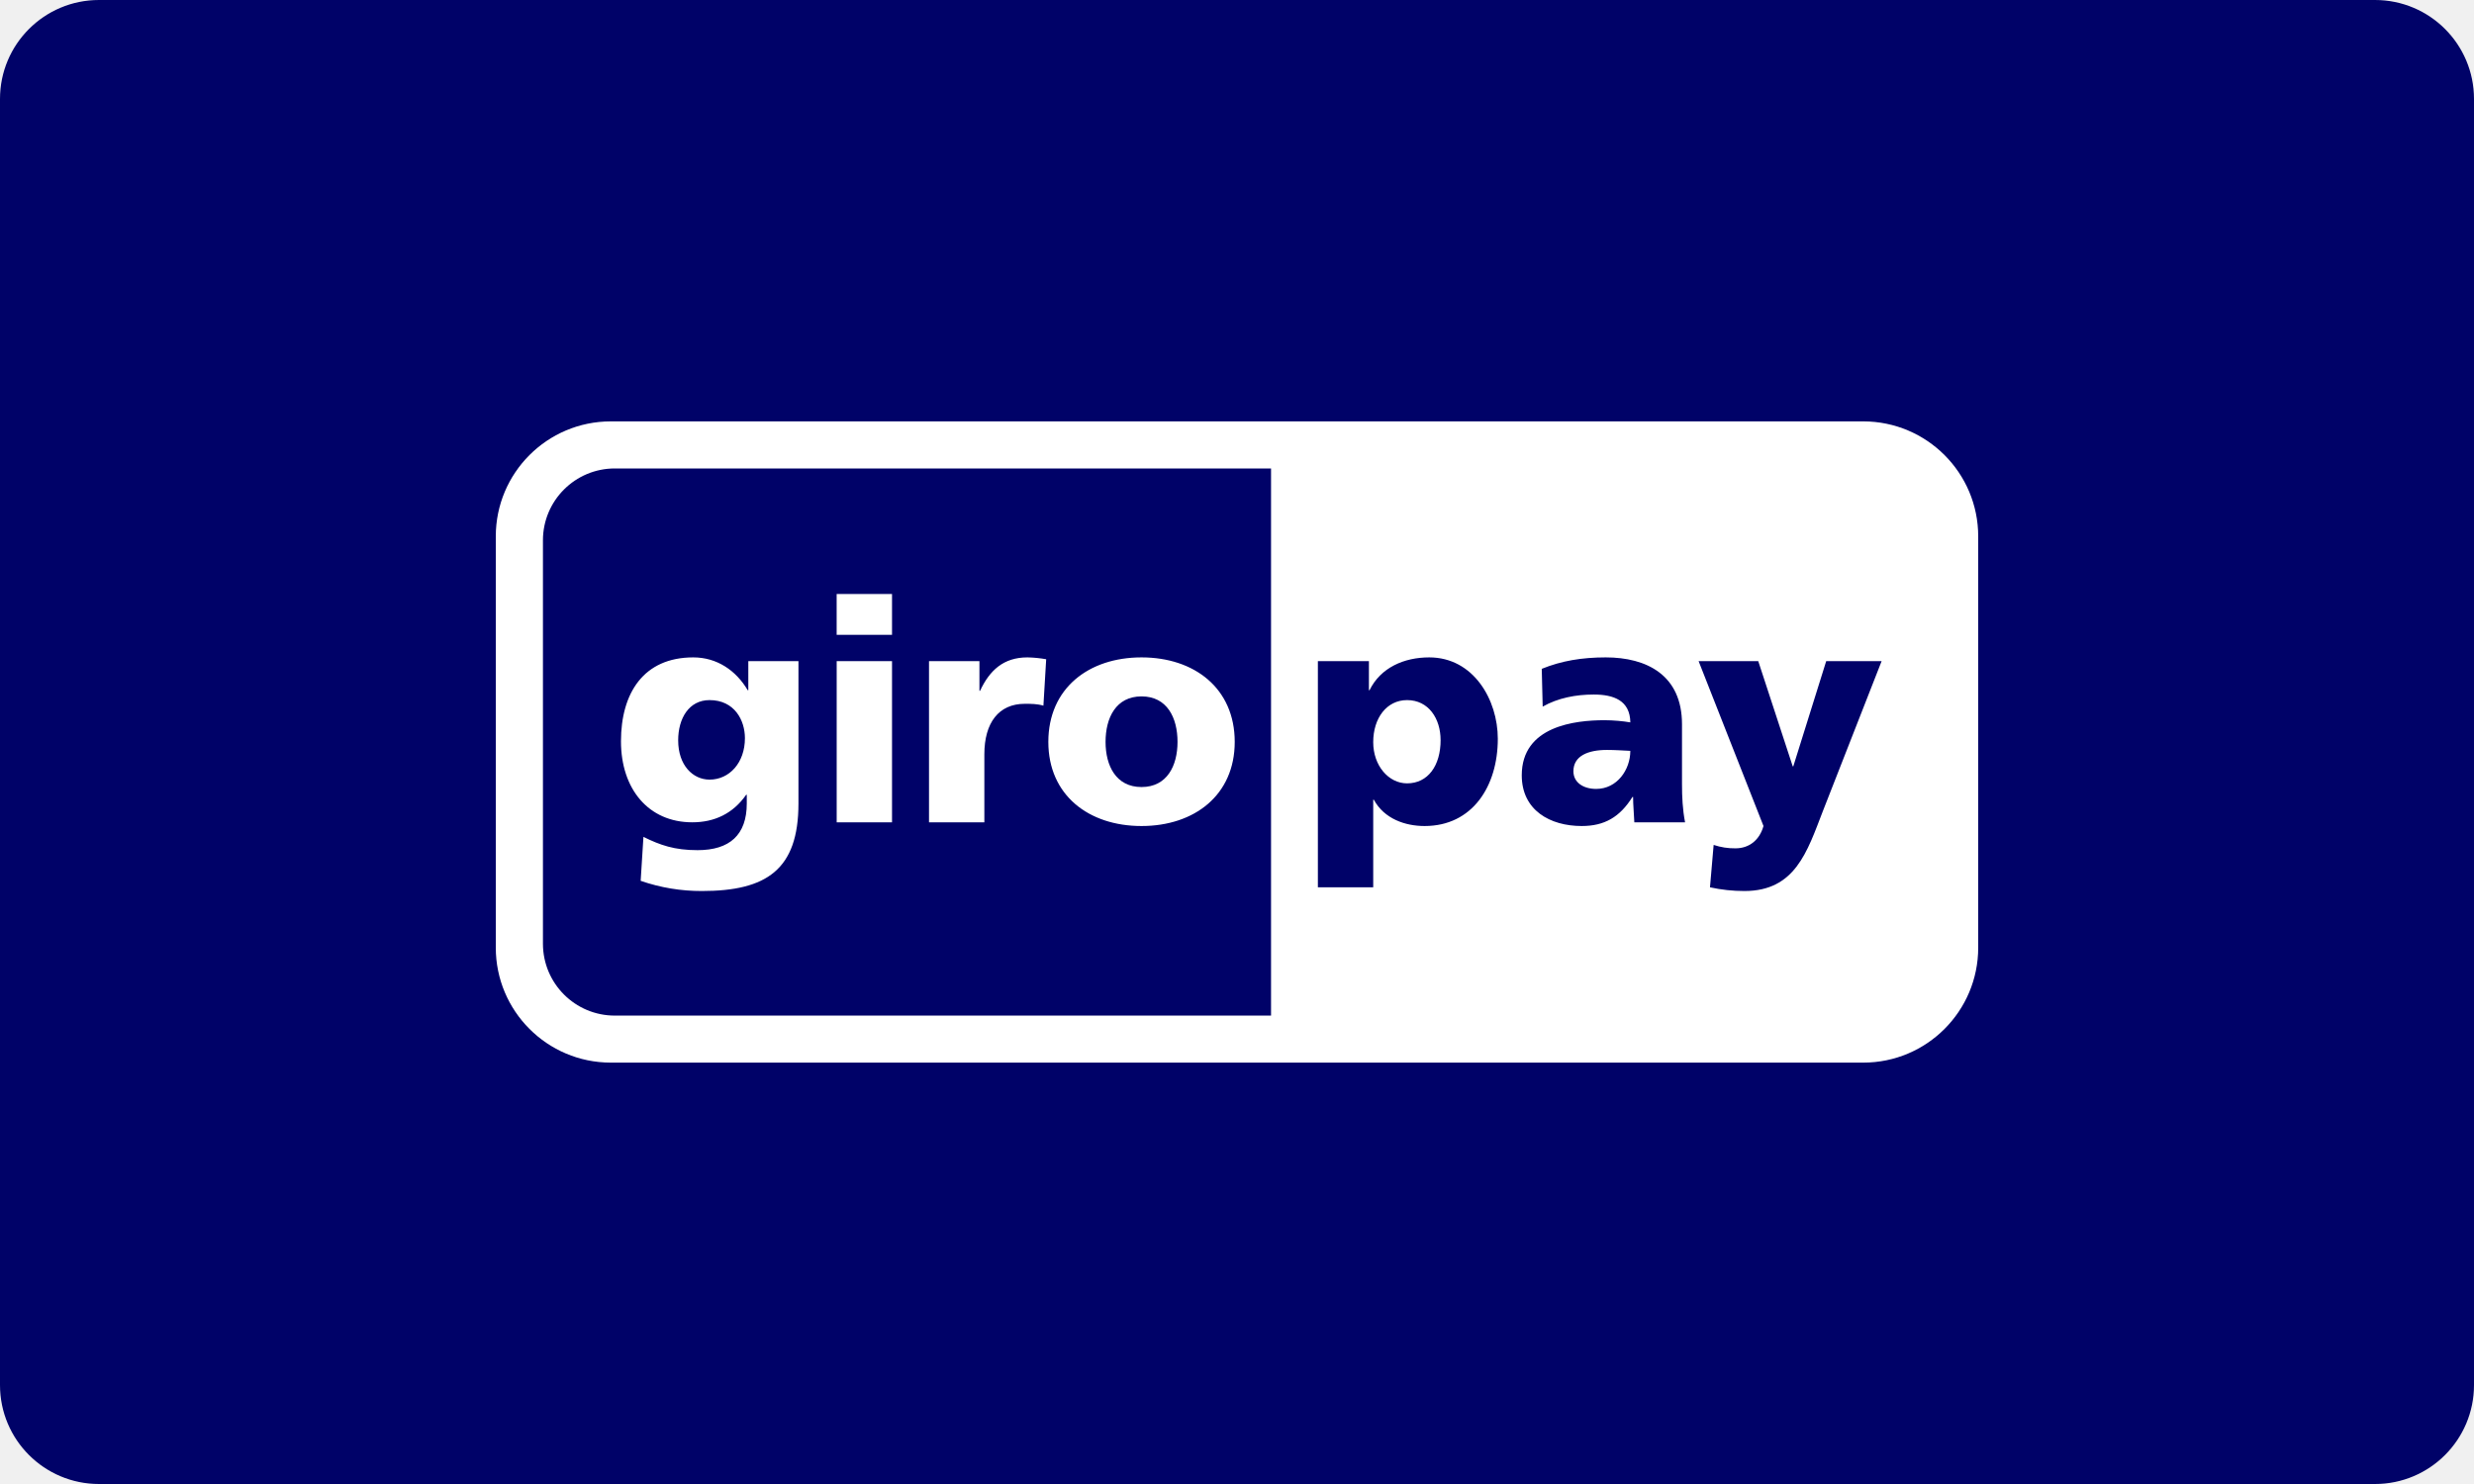
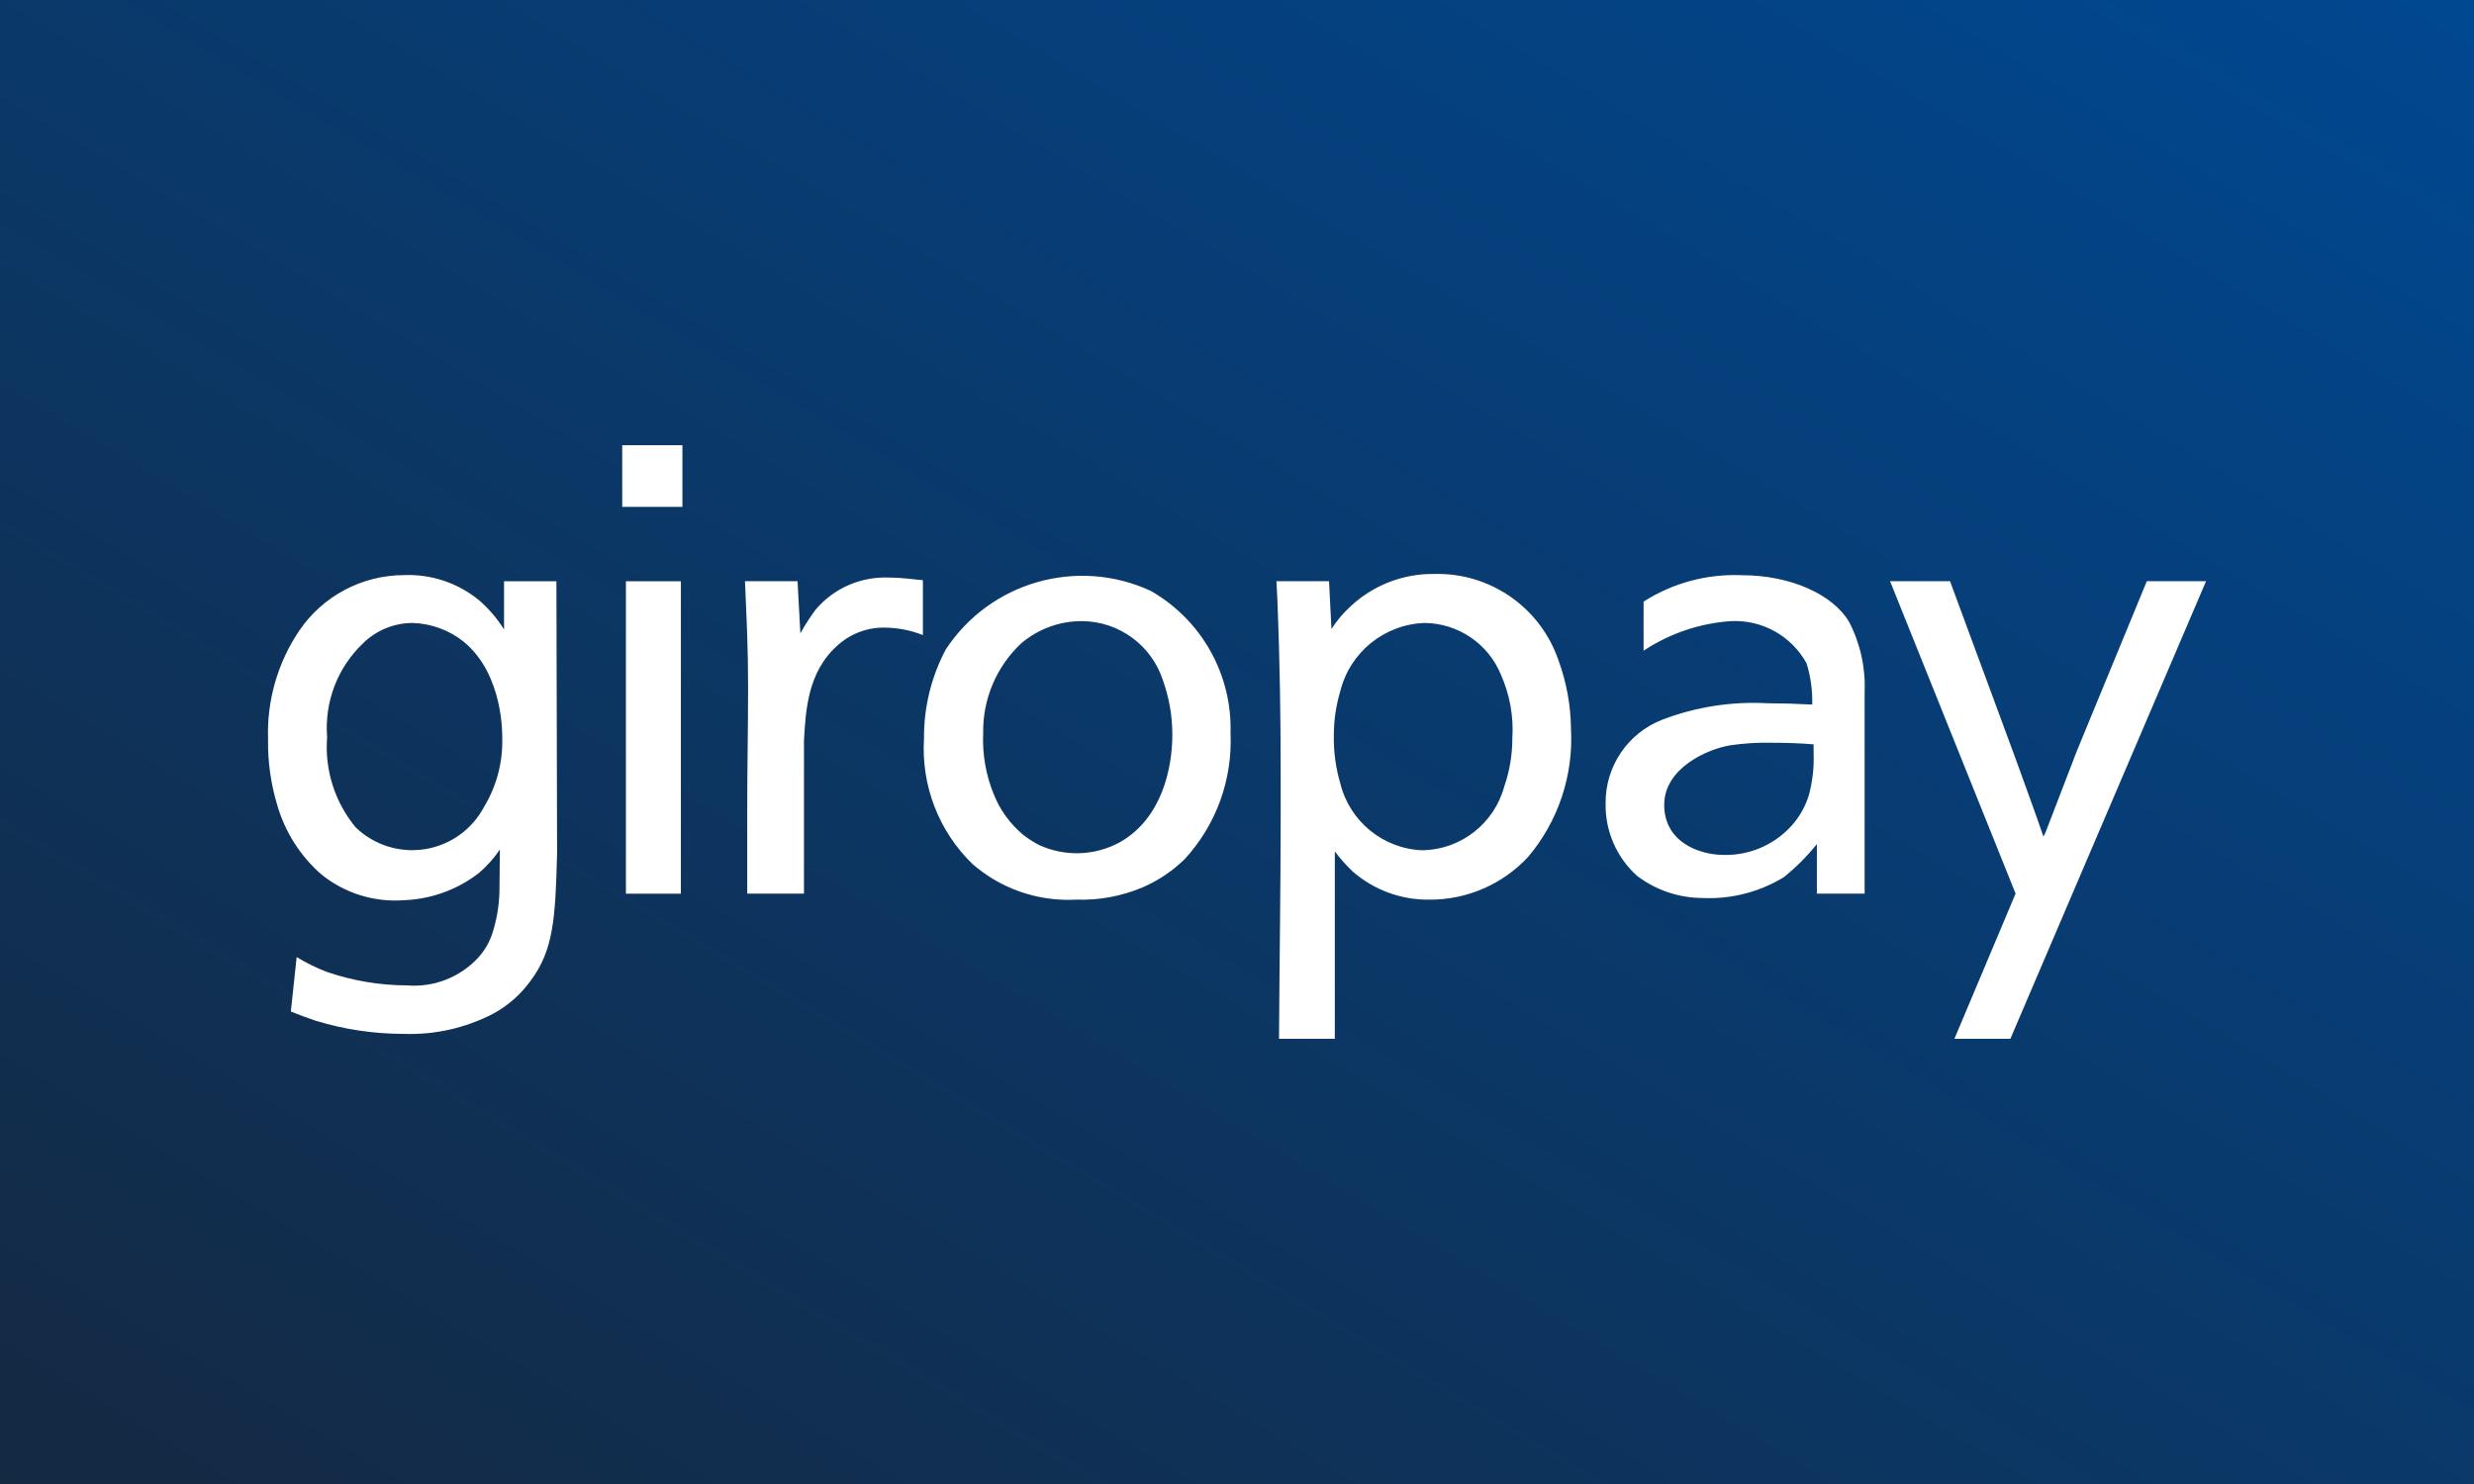
- <svg xmlns="http://www.w3.org/2000/svg" width="100" height="60">
-   <g fill="none" fill-rule="evenodd">
-     <rect fill="#000268" width="100" height="60" rx="4" />
-     <path d="M24.685 17.037h50.63a4.649 4.649 0 014.645 4.652v16.624c0 2.567-2.08 4.65-4.645 4.65h-50.63a4.65 4.65 0 01-4.645-4.65V21.689a4.65 4.65 0 014.645-4.652z" fill="#FFF" />
-     <path d="M21.946 21.848v16.307c0 1.605 1.3 2.907 2.905 2.907h26.525V18.94H24.851a2.906 2.906 0 00-2.905 2.907zm31.323 14.027V26.73h2.063v1.176h.025c.449-.914 1.394-1.327 2.412-1.327 1.791 0 2.773 1.715 2.773 3.29 0 1.927-1.032 3.528-2.958 3.528-.783 0-1.63-.287-2.053-1.063h-.025v3.54h-2.237zm4.96-5.955c0-.863-.483-1.614-1.355-1.614-.821 0-1.368.725-1.368 1.701 0 .951.622 1.665 1.368 1.665.845 0 1.356-.714 1.356-1.752zm9.881 3.327h-2.05c-.013-.35-.05-.687-.05-1.026h-.025c-.51.815-1.131 1.176-2.051 1.176-1.281 0-2.424-.637-2.424-2.051 0-1.989 2.151-2.227 3.344-2.227.36 0 .759.038 1.045.088-.014-.888-.673-1.126-1.48-1.126-.721 0-1.444.137-2.063.488l-.038-1.527c.796-.325 1.629-.463 2.586-.463 1.654 0 3.083.714 3.083 2.703v2.427c0 .512.025 1.026.124 1.538zm-4.512-2.064c0 .452.398.714.92.714.846 0 1.38-.776 1.38-1.539-.285-.013-.609-.037-.944-.037-.76 0-1.356.237-1.356.862zm5.52 4.692c.46.1.92.15 1.392.15 2.052 0 2.536-1.588 3.17-3.228l2.376-6.067h-2.24l-1.33 4.253h-.024l-1.393-4.253h-2.411l2.623 6.667c-.162.576-.584.902-1.132.902a2.66 2.66 0 01-.883-.138l-.148 1.714z" fill="#000268" />
-     <path d="M30.247 26.73h2.027v5.755c0 2.677-1.293 3.54-3.904 3.54a7.48 7.48 0 01-2.474-.412l.112-1.777c.683.337 1.255.537 2.188.537 1.293 0 1.989-.613 1.989-1.888v-.351h-.025c-.534.762-1.28 1.113-2.177 1.113-1.776 0-2.883-1.35-2.883-3.277 0-1.939.908-3.391 2.922-3.391.956 0 1.727.526 2.201 1.327h.024V26.73zm-2.835 3.203c0 1.013.598 1.588 1.269 1.588.795 0 1.429-.675 1.429-1.677 0-.725-.422-1.538-1.43-1.538-.832 0-1.268.739-1.268 1.627zm8.644-5.918h-2.238v1.652h2.238zm-2.237 9.232h2.237V26.73h-2.237zm8.468-6.593a4.81 4.81 0 00-.758-.075c-.97 0-1.529.526-1.915 1.352h-.025V26.73h-2.038v6.517h2.237v-2.751c0-1.277.586-2.04 1.63-2.04.261 0 .509 0 .757.075l.112-1.877zm3.853 6.743c-2.138 0-3.766-1.25-3.766-3.402 0-2.165 1.628-3.416 3.767-3.416 2.138 0 3.767 1.251 3.767 3.416 0 2.152-1.629 3.402-3.767 3.402zm0-1.576c1.034 0 1.456-.863 1.456-1.826 0-.976-.422-1.839-1.455-1.839-1.032 0-1.454.863-1.454 1.84 0 .962.422 1.825 1.454 1.825z" fill="#FFF" />
-   </g>
+ <svg xmlns="http://www.w3.org/2000/svg" width="100" height="60" fill="none">
+   <path fill="url(#a)" d="M0 0h100v60H0z" />
+   <path fill="#fff" d="M27.522 23.5H25.3v12.633h2.221zm-7.22 6.4a5.1 5.1 0 0 1-.73 2.712 3.287 3.287 0 0 1-5.2.834 5.1 5.1 0 0 1-1.15-3.647 4.72 4.72 0 0 1 1.468-3.805 2.86 2.86 0 0 1 1.98-.807 3.47 3.47 0 0 1 2.095.776c1.61 1.345 1.537 3.814 1.537 3.937m1.133 9.77c.94-1.243 1.015-2.533 1.083-5.18L22.49 23.5h-2.116v1.95a5.2 5.2 0 0 0-1.02-1.19 4.5 4.5 0 0 0-3.02-1.008 5.13 5.13 0 0 0-4.246 2.258 7.4 7.4 0 0 0-1.253 4.39 8.7 8.7 0 0 0 .375 2.664 5.9 5.9 0 0 0 1.77 2.782 4.74 4.74 0 0 0 3.353 1.05 5.26 5.26 0 0 0 3.02-1.096c.327-.277.613-.598.852-.953l-.018 1.734a6 6 0 0 1-.294 1.682c-.121.355-.314.681-.566.958a3.53 3.53 0 0 1-2.873 1.12 10.1 10.1 0 0 1-3.215-.536 7.4 7.4 0 0 1-1.248-.608l-.235 2.2c.355.143.617.24.996.37 1.153.353 2.353.533 3.559.534a7.3 7.3 0 0 0 3.611-.809 4.5 4.5 0 0 0 1.513-1.322m3.716-19.176h2.433V18H25.15zm10.622 4.881a4.3 4.3 0 0 1 1.531.302v-2.22c-.112 0-.793-.105-1.36-.105a3.68 3.68 0 0 0-2.976 1.296 9 9 0 0 0-.617.957l-.114-2.106h-2.125c.068 1.585.126 2.688.126 4.248 0 1.83-.035 3.122-.035 4.934v3.45h2.294v-6.183c.069-1.198.138-2.784 1.366-3.861a2.77 2.77 0 0 1 1.91-.712m11.614 4.32c0 1.38-.43 3.402-2.125 4.36a3.64 3.64 0 0 1-3.282.1 4.4 4.4 0 0 1-.62-.4 4.1 4.1 0 0 1-1.199-1.66 5.8 5.8 0 0 1-.42-2.443 4.86 4.86 0 0 1 1.532-3.636 3.76 3.76 0 0 1 2.481-.903 3.46 3.46 0 0 1 3.252 2.393c.25.702.38 1.443.38 2.189m.494 5.047a7.04 7.04 0 0 0 1.858-5.09 6.4 6.4 0 0 0-3.232-5.766 6.6 6.6 0 0 0-8.278 2.373 7.54 7.54 0 0 0-.879 3.595 6.5 6.5 0 0 0 1.96 5.08q.379.328.805.589a5.9 5.9 0 0 0 3.394.85 6.3 6.3 0 0 0 2.67-.493 5.6 5.6 0 0 0 1.702-1.139M51.698 26.185c.068 2.443.068 4.179.068 6.633 0 3.061-.051 6.125-.068 9.182h2.256v-7.576q.324.431.713.804a4.62 4.62 0 0 0 3.113 1.146 5.4 5.4 0 0 0 3.99-1.731 7.4 7.4 0 0 0 1.73-5.176 8.3 8.3 0 0 0-.506-2.77 5.16 5.16 0 0 0-5.023-3.491 4.85 4.85 0 0 0-3.372 1.301 4.7 4.7 0 0 0-.781.922l-.098-1.93h-2.126c.059 1.008.068 1.688.104 2.686m2.216 3.523c.002-.596.09-1.19.26-1.76a3.64 3.64 0 0 1 3.417-2.761 3.37 3.37 0 0 1 3.072 2.08c.363.812.523 1.7.466 2.587a5.9 5.9 0 0 1-.328 1.948 3.49 3.49 0 0 1-3.306 2.576 3.56 3.56 0 0 1-3.321-2.709 6.5 6.5 0 0 1-.26-1.961M86.776 23.498l-2.818 6.838-1.274 3.312-.087.178c-.32-.948-.762-2.13-1.164-3.255l-2.612-7.073h-2.424l5.074 12.631L78.998 42h2.262l7.909-18.5zM74.737 25.136c-.659-1.103-2.358-1.88-4.341-1.88a6.83 6.83 0 0 0-3.962 1.068v1.985a7.3 7.3 0 0 1 3.536-1.197 3.3 3.3 0 0 1 3.053 1.708c.166.54.243 1.102.228 1.666a37 37 0 0 0-1.815-.053 10.3 10.3 0 0 0-4.243.664 3.59 3.59 0 0 0-2.294 3.385 3.84 3.84 0 0 0 1.275 2.933 4.4 4.4 0 0 0 2.624.892 5.8 5.8 0 0 0 3.303-.84 8.7 8.7 0 0 0 1.338-1.34v2.004h1.93v-8.155a5.64 5.64 0 0 0-.632-2.84m-1.43 5.305a5.7 5.7 0 0 1-.192 1.707c-.12.392-.312.758-.566 1.08a3.58 3.58 0 0 1-2.86 1.338c-1.04 0-2.421-.541-2.421-2.025 0-1.472 1.718-2.25 2.671-2.408a10 10 0 0 1 1.67-.103c.566 0 1.132.017 1.697.065z" />
+   <defs>
+     <linearGradient id="a" x1="0" x2="52.975" y1="60.026" y2="-28.227" gradientUnits="userSpaceOnUse">
+       <stop stop-color="#142942" />
+       <stop offset="1" stop-color="#004891" />
+     </linearGradient>
+   </defs>
</svg>
